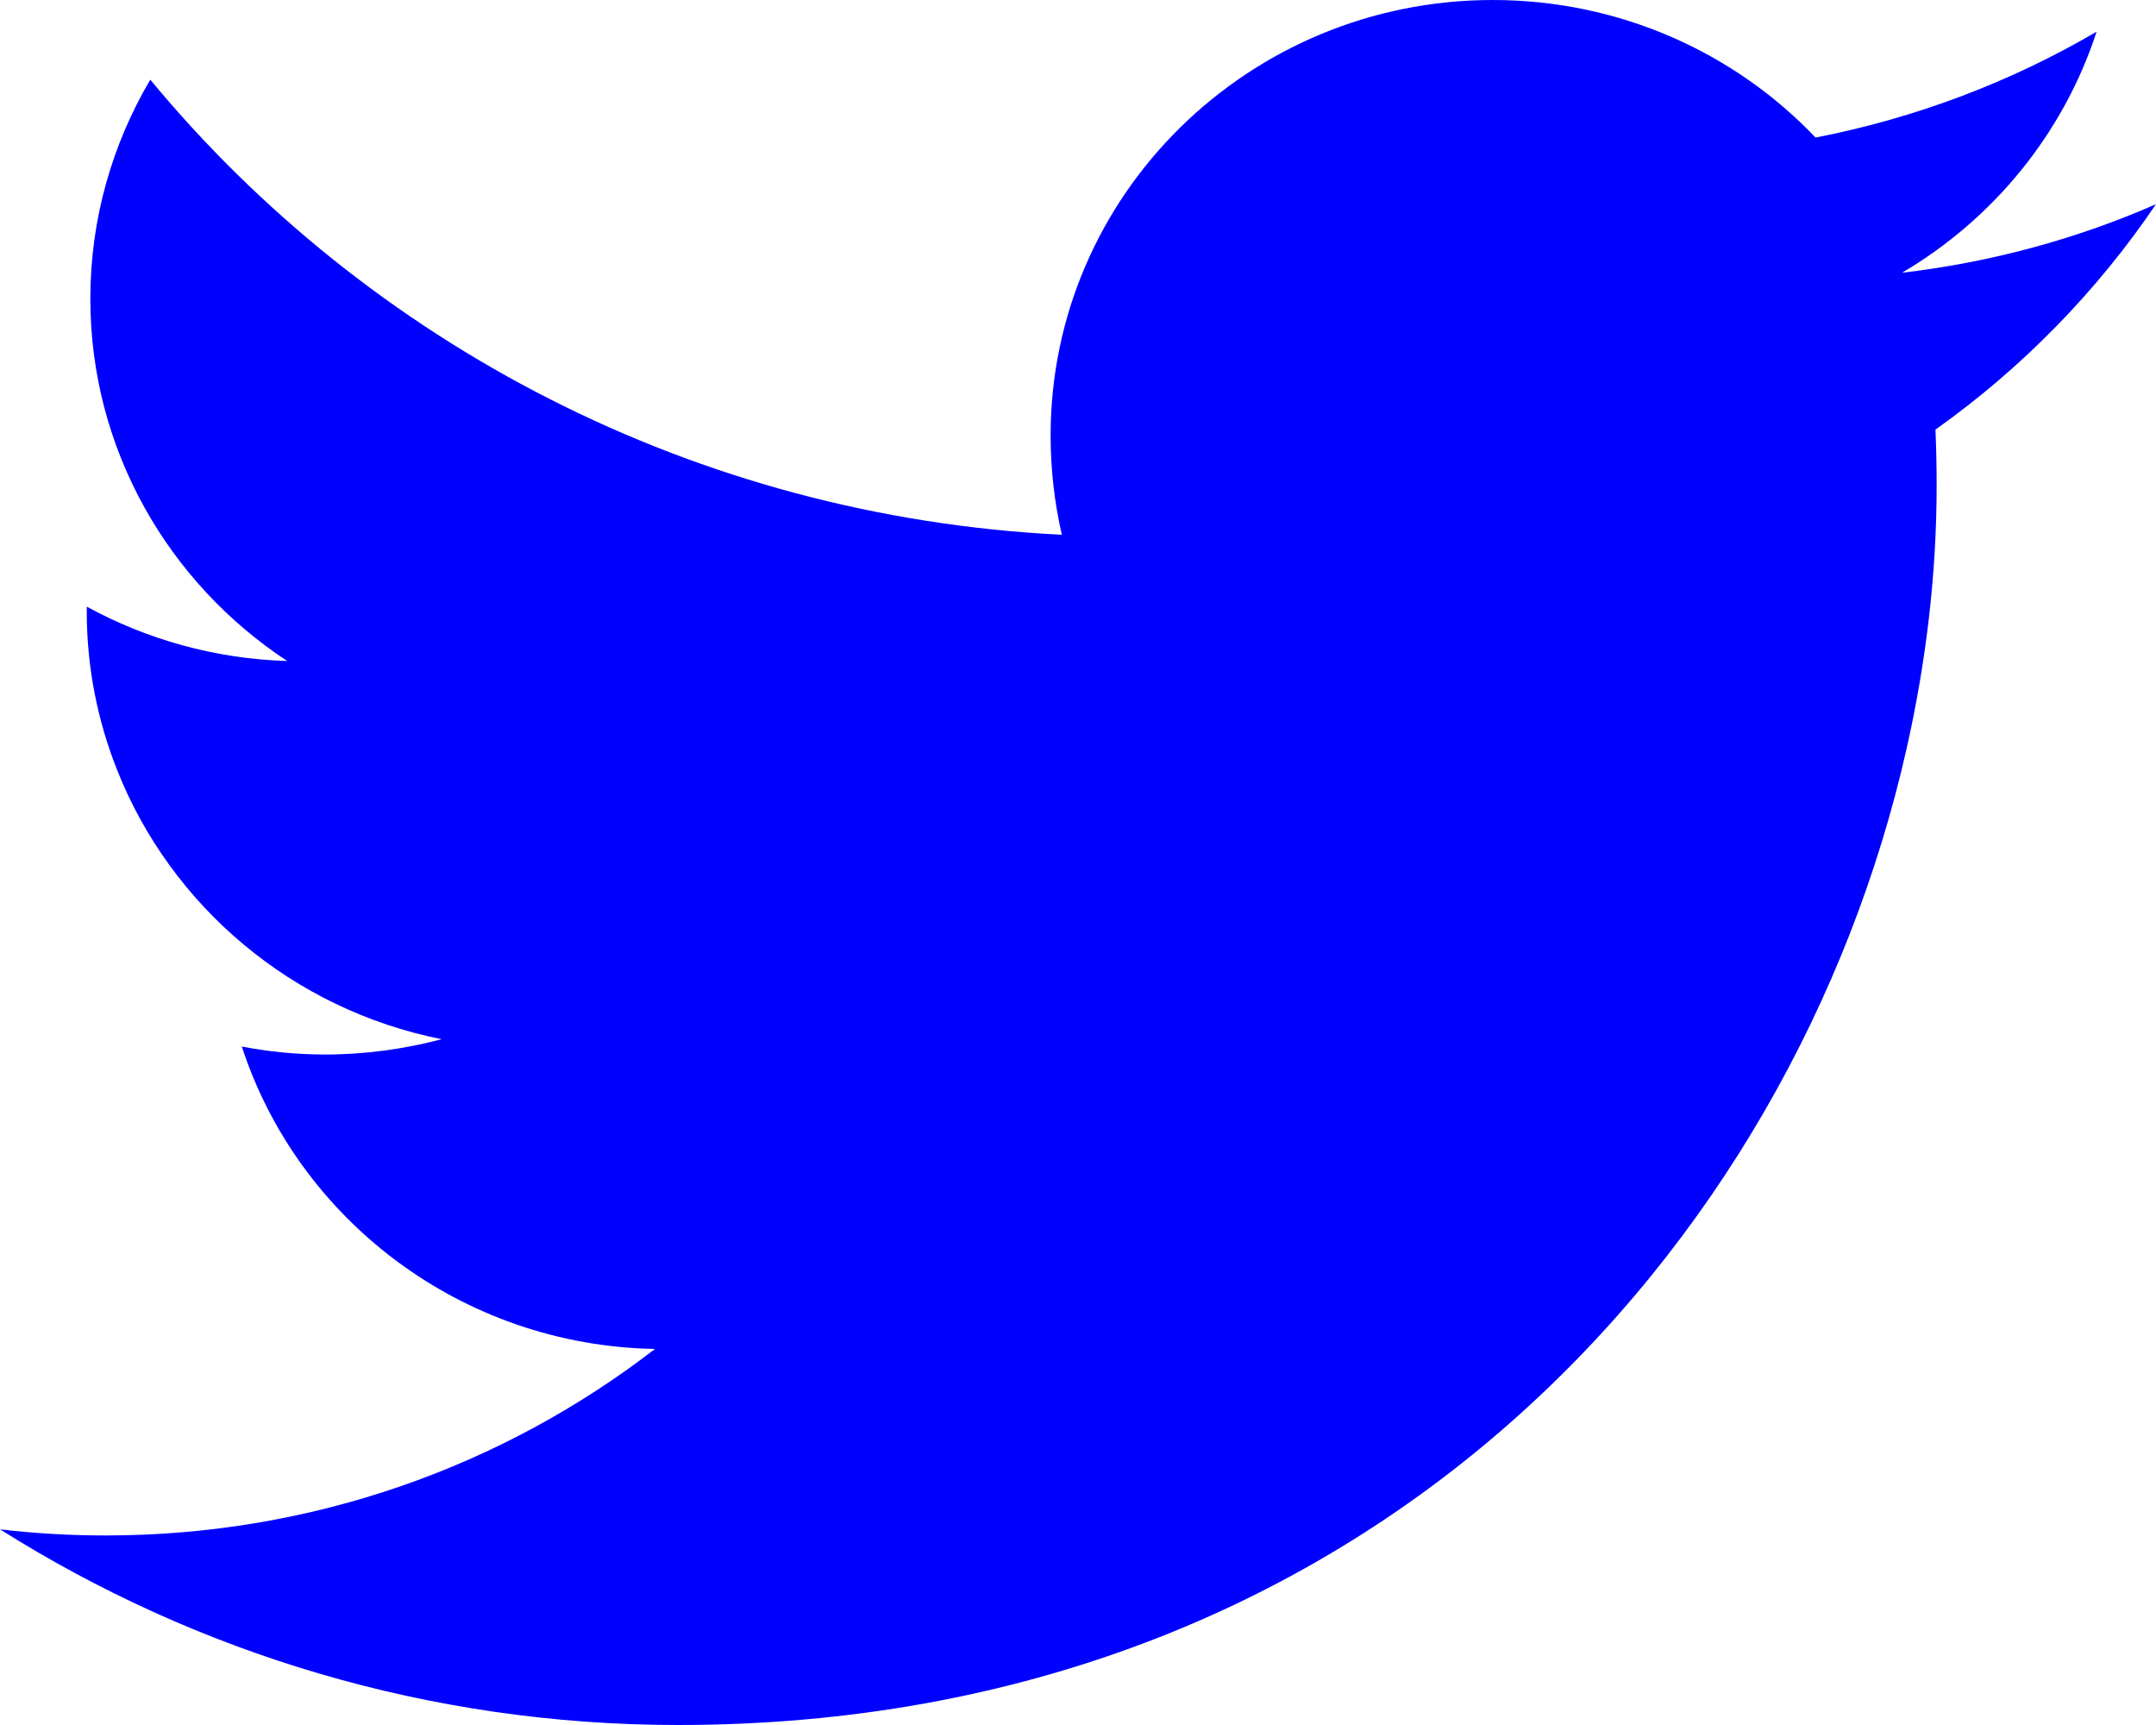
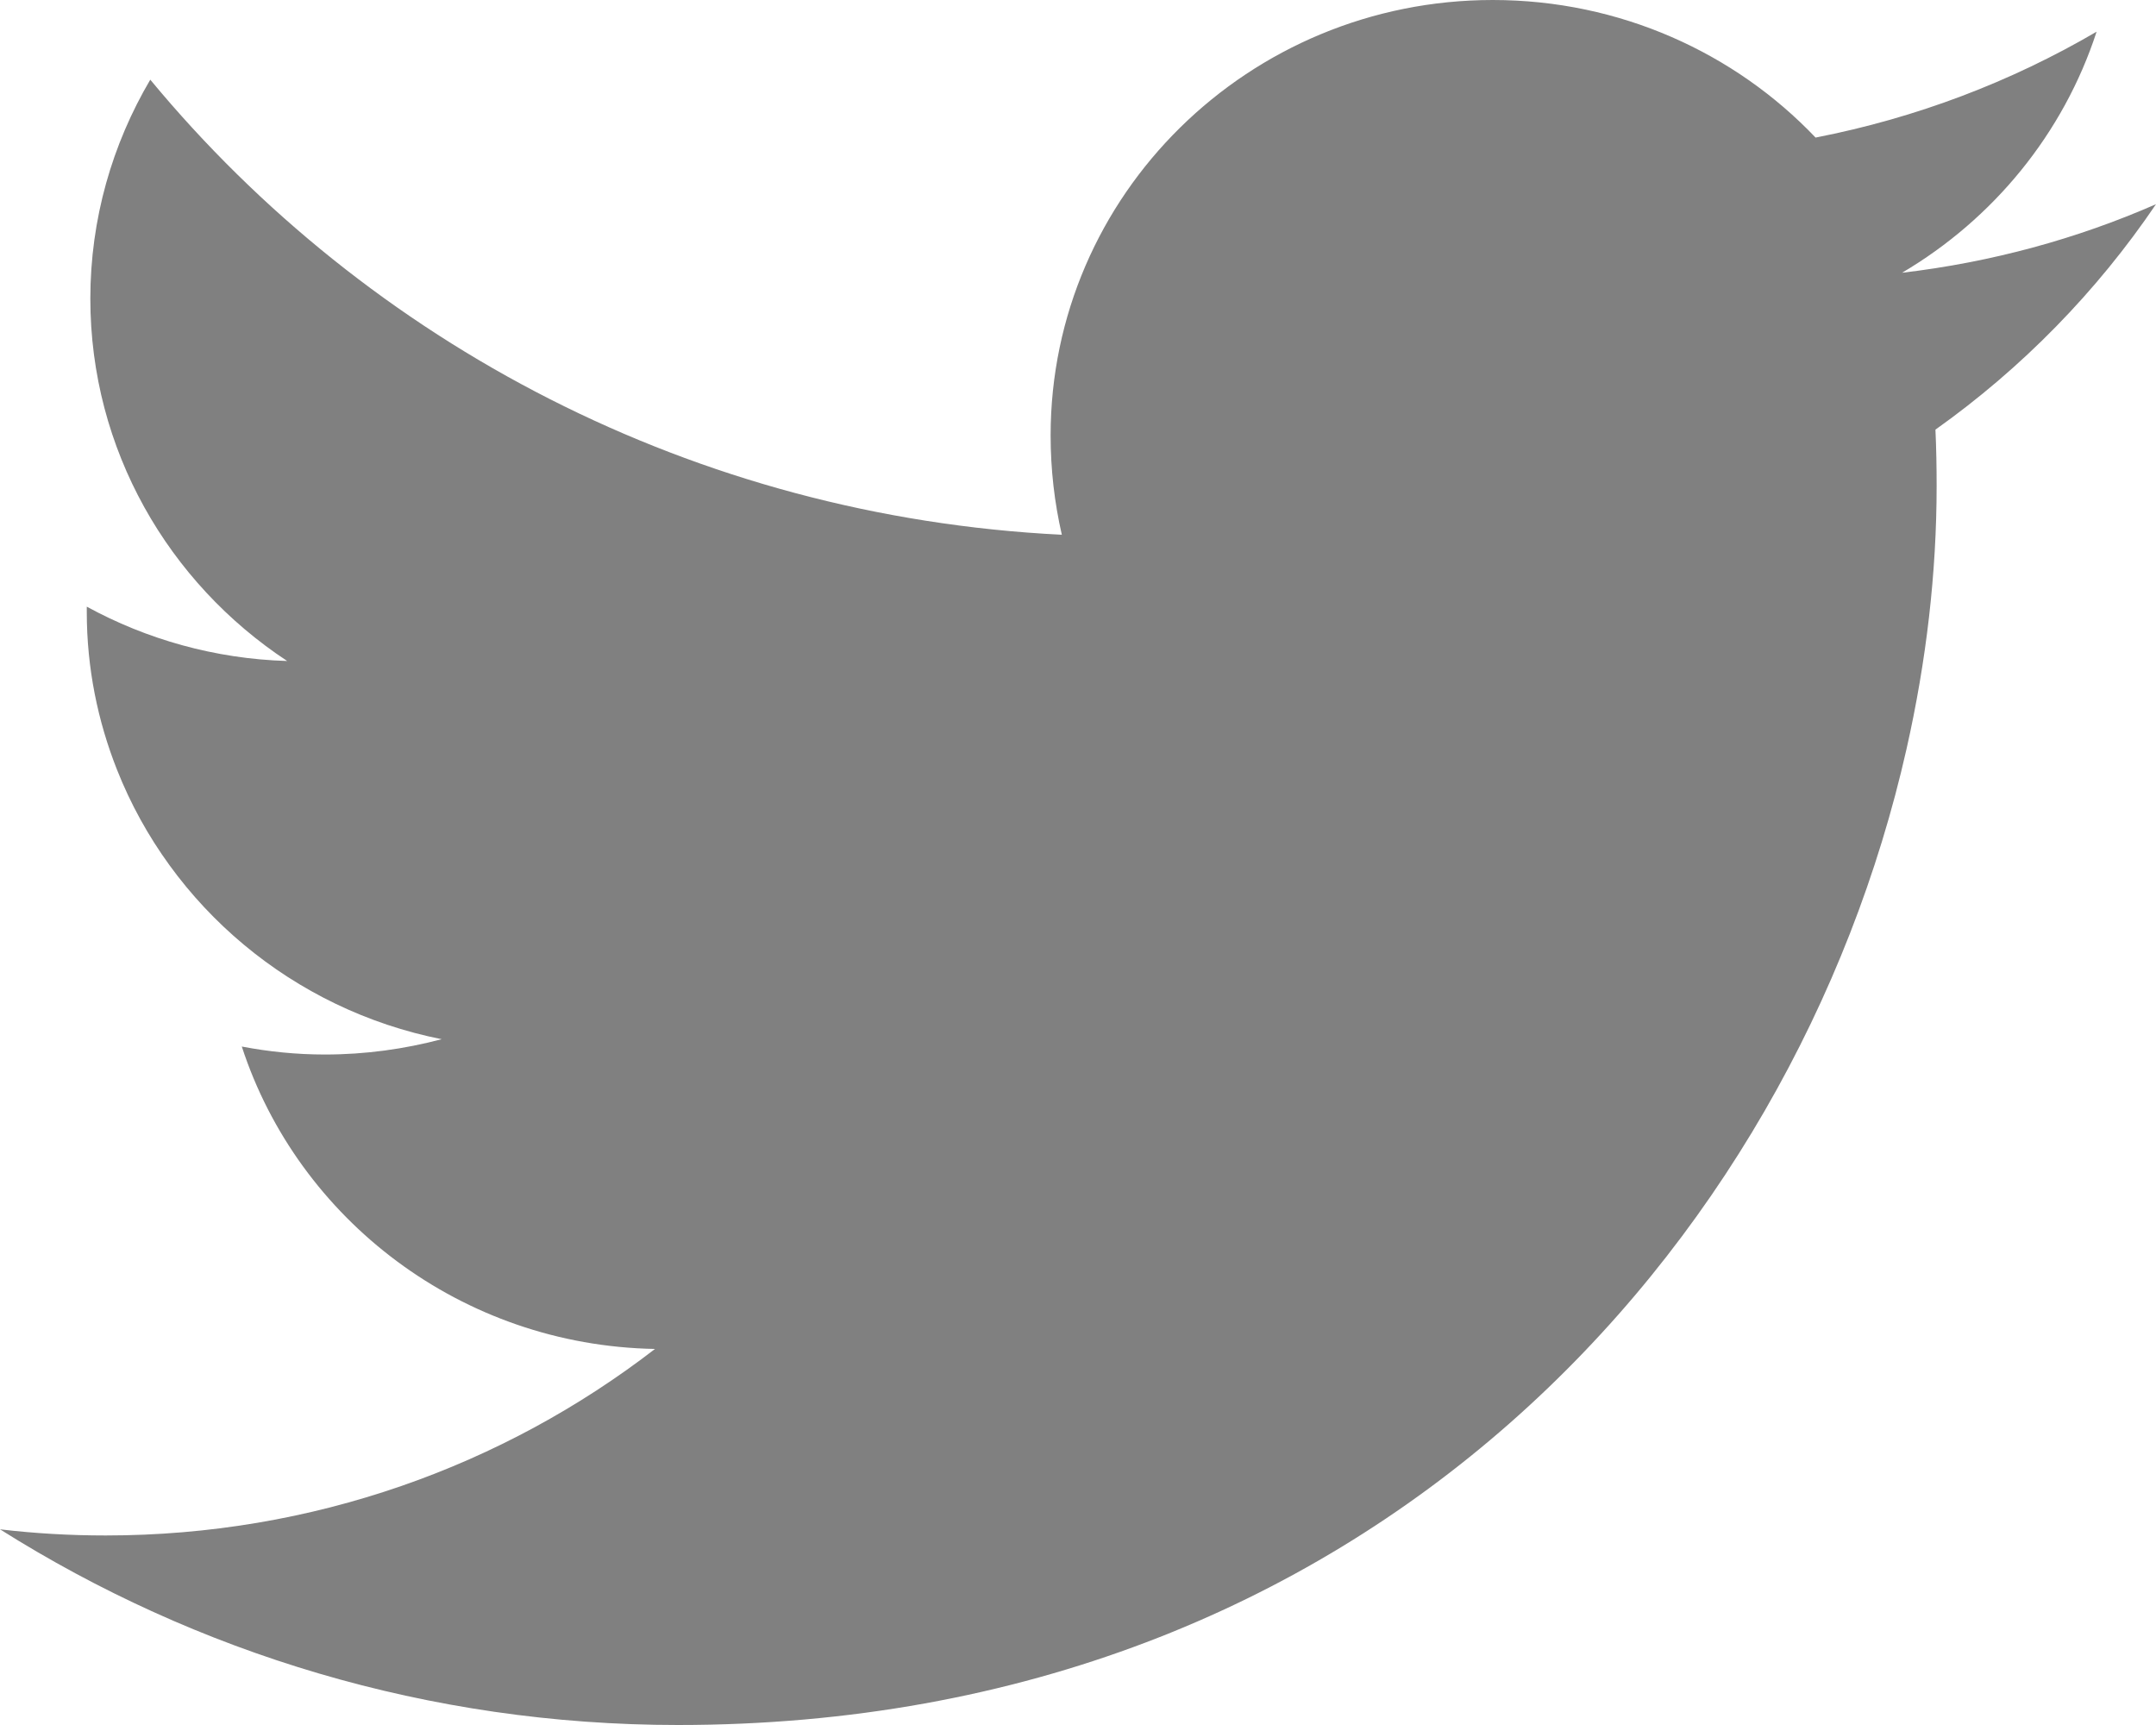
<svg xmlns="http://www.w3.org/2000/svg" width="20px" height="16px" viewBox="0 0 20 16" version="1.1">
  <g id="Kunsthalle-Zürich" stroke="none" stroke-width="1" fill="none" fill-rule="evenodd">
-     <g id="Startseite-/-Menü-(Closed)" transform="translate(-385, -912)" fill="#0000FF">
+     <g id="Startseite-/-Menü-(Closed)" transform="translate(-385, -912)" fill="grey">
      <g id="Footer-Desktop" transform="translate(-1, 820)">
        <g id="Footer" transform="translate(1, 0)">
          <g id="Group-3" transform="translate(385, 92)">
            <path d="M20,1.894 C19.265,2.216 18.474,2.432 17.644,2.53 C18.492,2.03 19.141,1.239 19.449,0.294 C18.656,0.758 17.777,1.094 16.842,1.276 C16.095,0.491 15.028,0 13.848,0 C11.583,0 9.746,1.809 9.746,4.039 C9.746,4.357 9.782,4.663 9.85,4.96 C6.441,4.791 3.417,3.183 1.394,0.739 C1.042,1.336 0.838,2.03 0.838,2.77 C0.838,4.171 1.564,5.407 2.664,6.131 C1.992,6.111 1.358,5.929 0.805,5.627 L0.805,5.677 C0.805,6.194 0.906,6.687 1.086,7.141 C1.587,8.407 2.715,9.364 4.097,9.639 C3.752,9.73 3.39,9.781 3.015,9.781 C2.751,9.781 2.494,9.755 2.243,9.707 C2.766,11.311 4.281,12.48 6.076,12.512 C4.671,13.596 2.903,14.242 0.98,14.242 C0.648,14.242 0.322,14.223 0,14.185 C1.818,15.331 3.975,16 6.29,16 C12.705,16 16.646,11.556 17.686,6.946 C17.87,6.131 17.965,5.311 17.965,4.508 C17.965,4.334 17.962,4.158 17.954,3.985 C18.755,3.416 19.451,2.705 20,1.894" id="Fill-1" />
          </g>
        </g>
      </g>
    </g>
  </g>
</svg>
